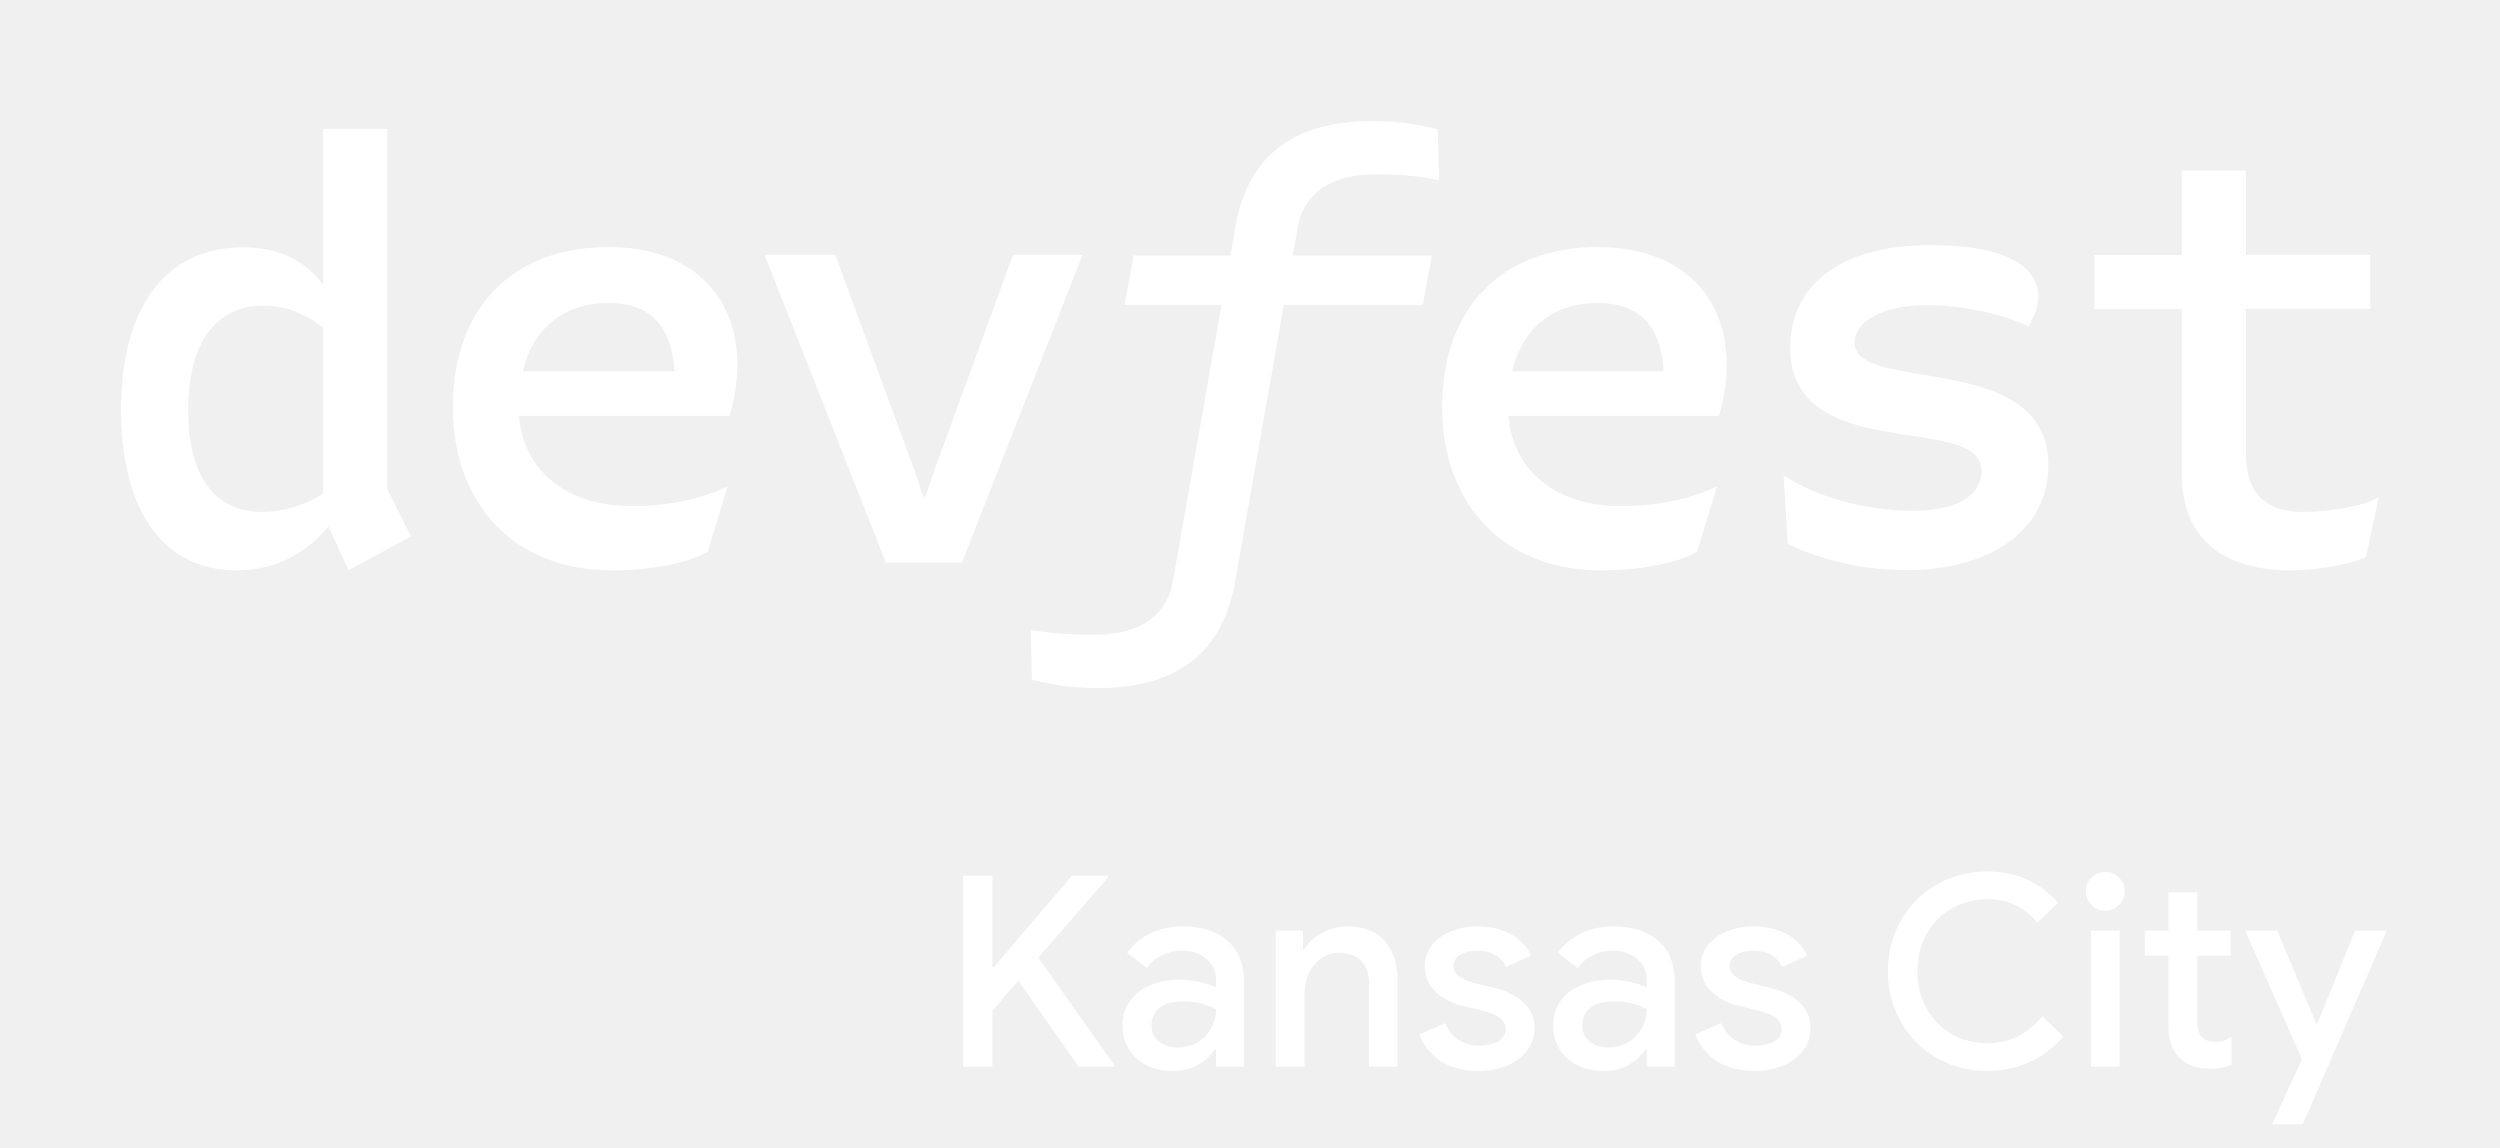
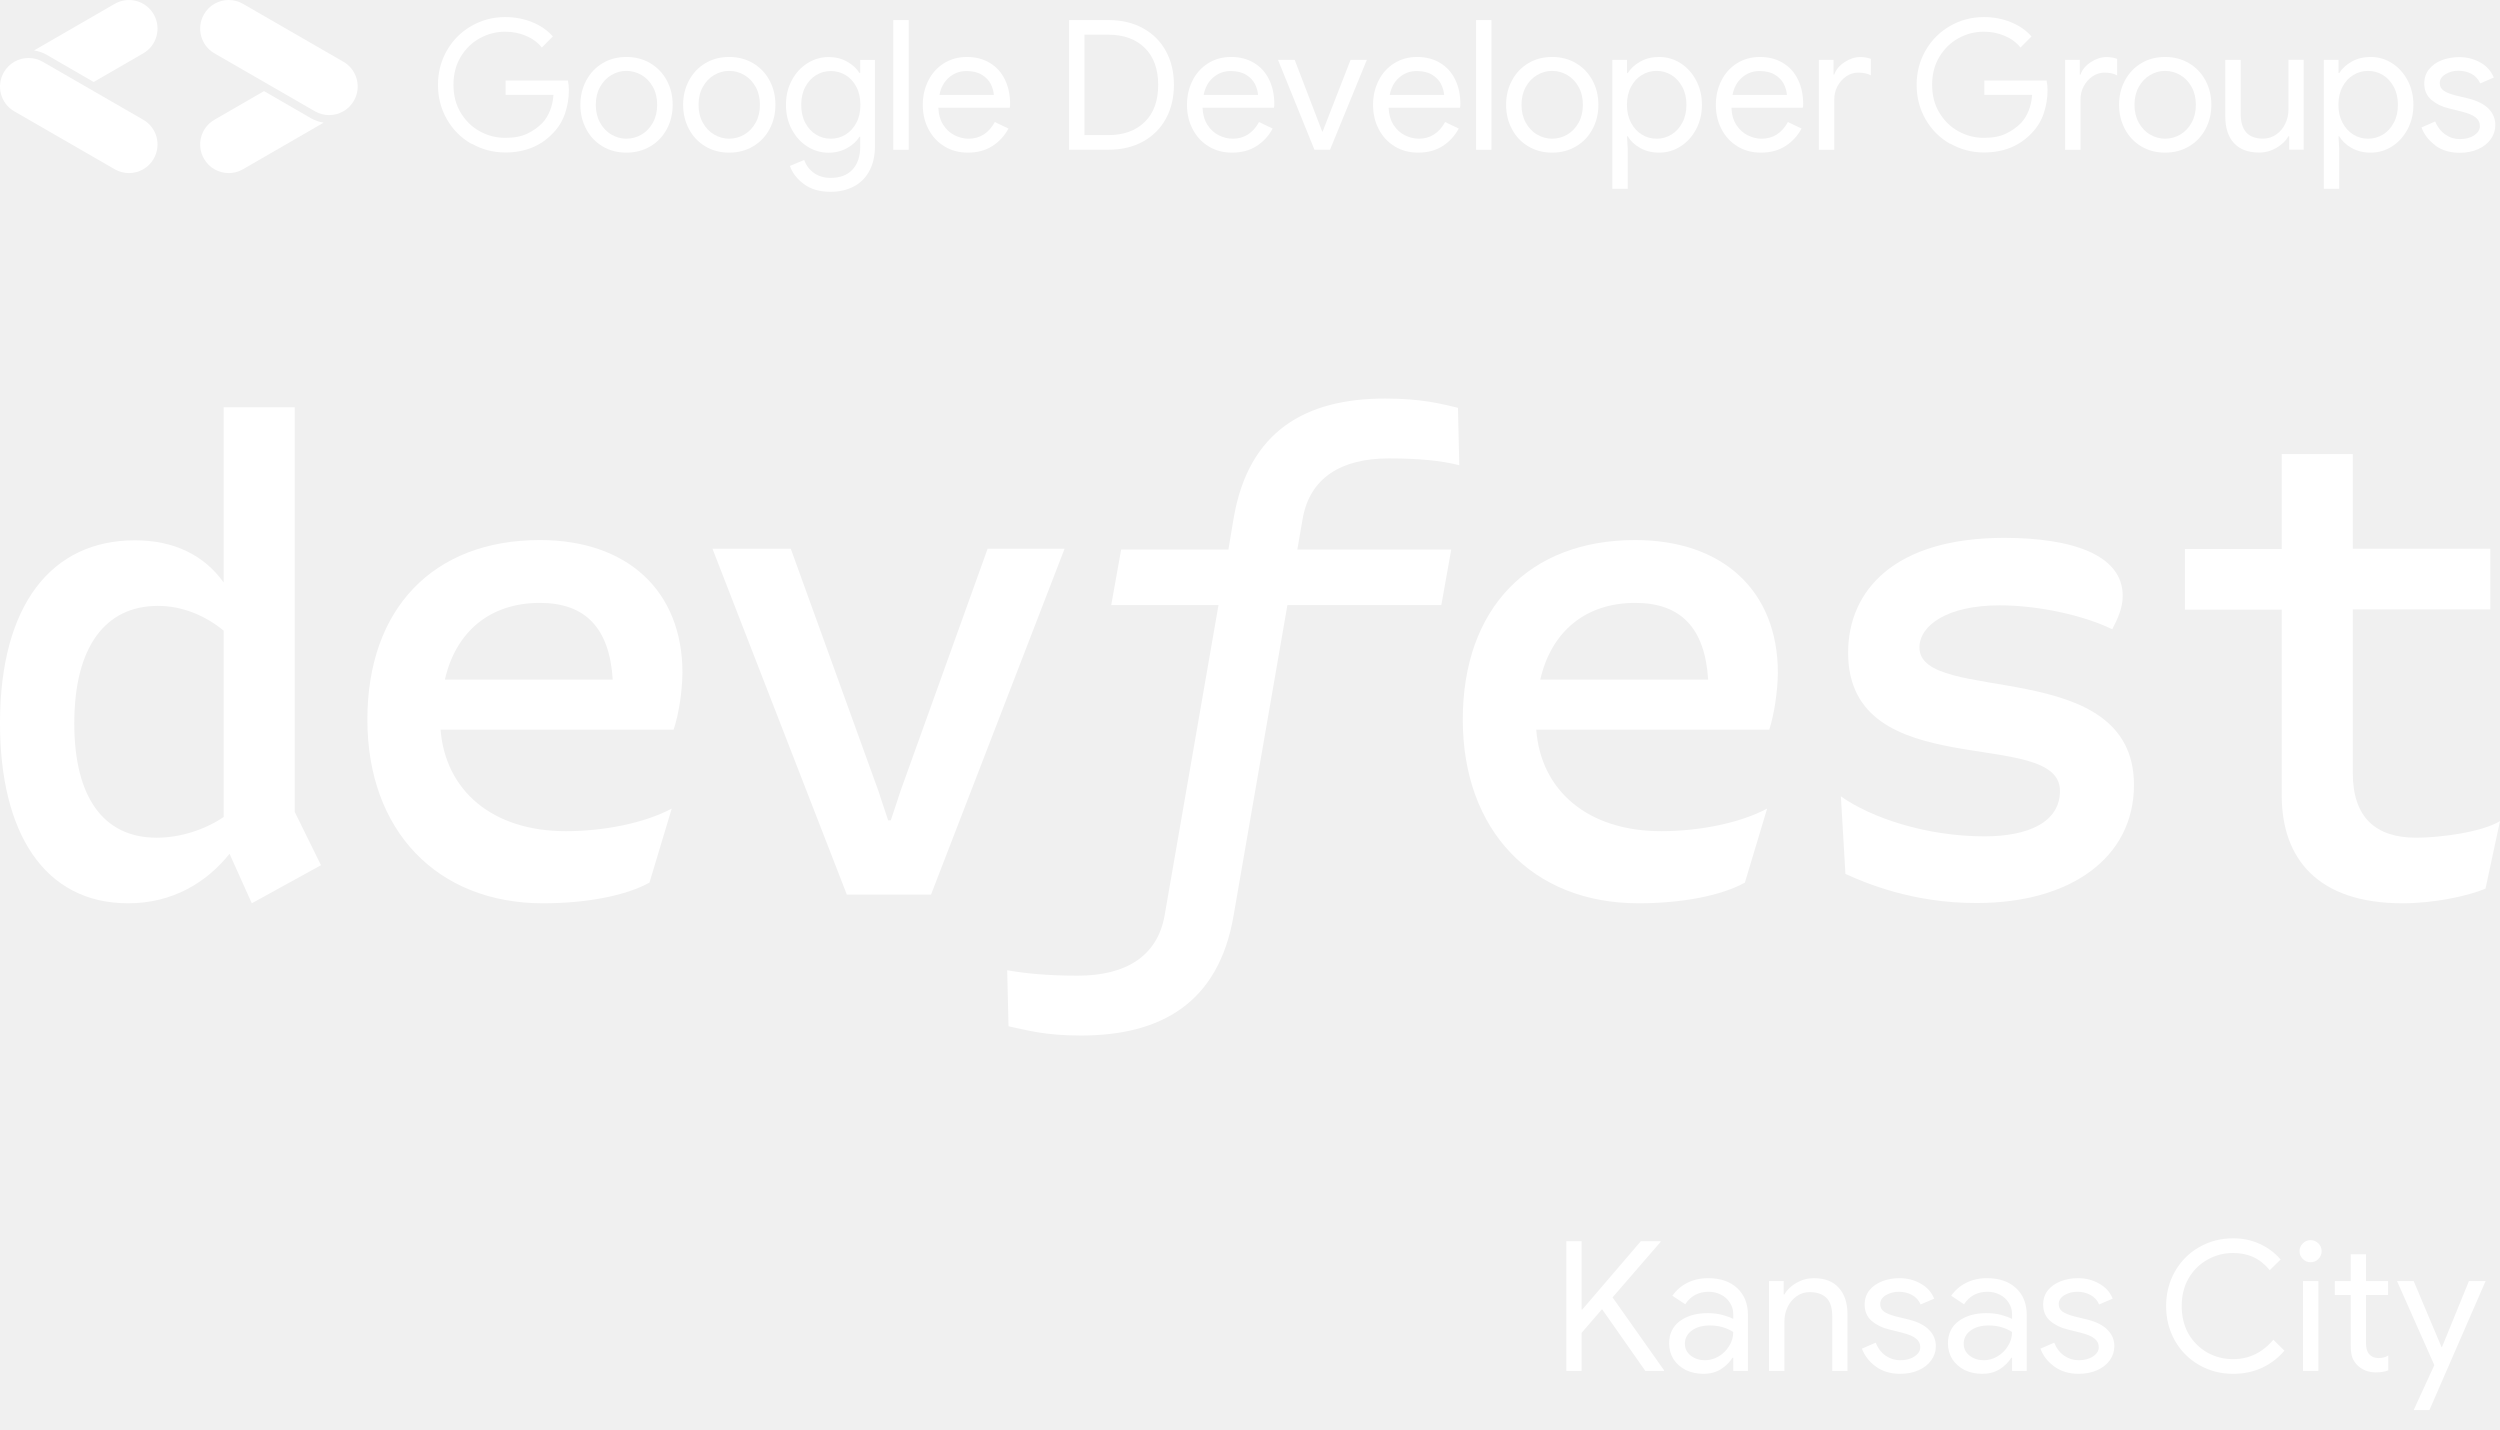
- <svg xmlns="http://www.w3.org/2000/svg" width="900" height="413" viewBox="0 0 900 413" fill="none">
-   <g clip-path="url(#clip0_101_38)">
-     <path d="M147.951 193.121L125.458 205.327L118.221 189.459C110.724 198.701 99.651 205.327 85.266 205.327C57.89 205.327 43.592 182.659 43.592 147.609C43.592 109.508 60.506 89.019 87.445 89.019C100.087 89.019 109.939 93.727 116.303 102.533V46.384H139.407V176.032L147.951 193.121ZM116.303 177.689V117.965C110.288 113.083 102.79 110.031 94.943 110.031C77.855 110.031 67.742 123.109 67.742 147.696C67.742 171.237 77.158 184.315 94.507 184.315C102.18 184.315 110.113 181.787 116.303 177.689Z" fill="white" />
-     <path d="M262.598 149.702H186.835C188.405 169.144 203.575 182.223 227.55 182.223C239.756 182.223 253.008 179.694 261.988 174.986L254.752 198.701C247.254 202.799 234.612 205.327 220.139 205.327C185.702 205.327 163.034 182.048 163.034 146.476C163.034 110.729 184.656 88.932 219.093 88.932C247.515 88.932 265.475 105.149 265.475 131.479C265.388 137.495 264.342 144.557 262.598 149.702ZM188.23 133.659H242.807C241.761 117.006 233.827 109.072 219.093 109.072C202.964 109.072 191.805 118.227 188.23 133.659Z" fill="white" />
-     <path d="M318.919 202.537L275.24 91.722H300.697L329.119 169.144L332.345 178.735H333.217L336.443 169.144L364.69 91.722H389.712L346.295 202.537H318.919Z" fill="white" />
-     <path d="M465.388 91.983H515.432L512.206 109.77H462.162L444.638 209.425C439.756 237.238 421.098 247.701 395.03 247.701C383.086 247.701 377.507 245.957 371.491 244.736L371.055 226.776C377.071 227.822 384.132 228.519 393.984 228.519C409.59 228.519 419.878 222.329 422.232 209.251L439.756 109.77H404.882L408.108 91.983H442.982L444.725 81.695C449.608 54.056 468.003 43.594 493.897 43.594C506.103 43.594 512.293 45.338 517.611 46.558L518.047 64.955C512.031 63.473 504.969 62.775 495.118 62.775C479.686 62.775 469.486 68.966 467.132 82.044L465.388 91.983Z" fill="white" />
-     <path d="M618.832 149.702H543.069C544.551 169.144 559.721 182.223 583.697 182.223C595.902 182.223 609.154 179.694 618.134 174.986L610.898 198.701C603.4 202.799 590.758 205.327 576.286 205.327C541.848 205.327 519.18 182.048 519.18 146.476C519.18 110.729 540.802 88.932 575.24 88.932C603.662 88.932 621.622 105.149 621.622 131.479C621.534 137.495 620.488 144.557 618.832 149.702ZM544.377 133.659H598.954C597.908 117.006 589.974 109.072 575.24 109.072C559.111 109.072 547.951 118.227 544.377 133.659Z" fill="white" />
-     <path d="M643.592 195.911L642.11 171.063C651.962 177.95 669.921 183.879 688.753 183.879C703.051 183.879 713.339 179.345 713.339 169.319C713.339 148.394 644.464 167.837 644.464 125.027C644.464 105.149 659.459 88.234 695.205 88.234C717.001 88.234 733.74 93.553 733.74 106.805C733.74 110.903 731.996 114.303 730.34 117.529C720.924 112.995 706.19 109.857 693.723 109.857C676.635 109.857 667.655 116.309 667.655 123.371C667.655 141.942 737.402 125.725 737.402 167.401C737.402 190.68 716.826 205.24 686.312 205.24C665.388 205.327 649.782 198.701 643.592 195.911Z" fill="white" />
-     <path d="M856.408 178.997L851.7 200.619C846.12 202.973 835.048 205.327 824.76 205.327C797.123 205.327 785.44 191.029 785.44 170.714V111.252H753.967V91.809H785.44V61.38H808.544V91.722H853.269V111.165H808.544V163.564C808.544 177.863 816.042 184.315 829.119 184.315C836.53 184.315 850.218 182.659 856.408 178.997Z" fill="white" />
-     <path d="M346.714 315.264H357.274V348.096H357.85L385.882 315.264H398.938V315.84L373.786 344.736L401.146 383.424V384H388.281L366.586 352.992L357.274 363.84V384H346.714V315.264ZM422.221 385.536C418.701 385.536 415.565 384.864 412.812 383.52C410.061 382.112 407.917 380.16 406.381 377.664C404.845 375.168 404.077 372.32 404.077 369.12C404.077 365.728 404.973 362.816 406.765 360.384C408.557 357.888 410.989 356 414.061 354.72C417.133 353.376 420.557 352.704 424.333 352.704C427.213 352.704 429.805 352.992 432.109 353.568C434.477 354.08 436.365 354.688 437.773 355.392V352.8C437.773 349.664 436.621 347.136 434.317 345.216C432.013 343.232 429.037 342.24 425.389 342.24C422.893 342.24 420.525 342.816 418.285 343.968C416.045 345.056 414.253 346.56 412.909 348.48L405.805 343.008C407.917 340 410.701 337.664 414.157 336C417.677 334.336 421.517 333.504 425.677 333.504C432.717 333.504 438.157 335.264 441.997 338.784C445.901 342.24 447.853 347.104 447.853 353.376V384H437.773V377.952H437.197C435.789 380.128 433.773 381.952 431.149 383.424C428.525 384.832 425.549 385.536 422.221 385.536ZM424.045 377.088C426.605 377.088 428.941 376.48 431.053 375.264C433.165 373.984 434.797 372.288 435.949 370.176C437.165 368.064 437.773 365.792 437.773 363.36C436.237 362.464 434.477 361.76 432.493 361.248C430.509 360.736 428.429 360.48 426.253 360.48C422.221 360.48 419.245 361.28 417.325 362.88C415.469 364.48 414.541 366.592 414.541 369.216C414.541 371.52 415.405 373.408 417.133 374.88C418.861 376.352 421.165 377.088 424.045 377.088ZM459.267 335.04H469.059V341.76H469.635C471.043 339.328 473.155 337.344 475.971 335.808C478.787 334.272 481.827 333.504 485.091 333.504C490.979 333.504 495.459 335.264 498.531 338.784C501.603 342.24 503.139 347.008 503.139 353.088V384H492.867V354.432C492.867 350.592 491.907 347.744 489.987 345.888C488.067 343.968 485.443 343.008 482.115 343.008C479.683 343.008 477.507 343.68 475.587 345.024C473.731 346.368 472.259 348.16 471.171 350.4C470.147 352.64 469.635 355.072 469.635 357.696V384H459.267V335.04ZM532.342 385.536C526.774 385.536 522.166 384.32 518.518 381.888C514.934 379.456 512.406 376.288 510.934 372.384L520.246 368.352C521.398 370.976 523.03 372.992 525.142 374.4C527.254 375.744 529.654 376.416 532.342 376.416C535.094 376.416 537.398 375.936 539.254 374.976C541.11 373.952 542.038 372.448 542.038 370.464C542.038 368.672 541.238 367.264 539.638 366.24C538.102 365.152 535.67 364.224 532.342 363.456L526.486 362.112C522.582 361.152 519.35 359.456 516.79 357.024C514.23 354.592 512.95 351.52 512.95 347.808C512.95 344.992 513.782 342.496 515.446 340.32C517.174 338.144 519.446 336.48 522.262 335.328C525.142 334.112 528.278 333.504 531.67 333.504C536.278 333.504 540.278 334.4 543.67 336.192C547.126 337.984 549.622 340.608 551.158 344.064L542.23 348.096C540.246 344.192 536.758 342.24 531.766 342.24C529.334 342.24 527.286 342.752 525.622 343.776C524.022 344.8 523.222 346.08 523.222 347.616C523.222 350.496 525.718 352.576 530.71 353.856L537.814 355.584C542.614 356.8 546.23 358.624 548.662 361.056C551.158 363.488 552.406 366.496 552.406 370.08C552.406 373.152 551.51 375.872 549.718 378.24C547.99 380.544 545.59 382.336 542.518 383.616C539.446 384.896 536.054 385.536 532.342 385.536ZM577.283 385.536C573.763 385.536 570.627 384.864 567.875 383.52C565.123 382.112 562.979 380.16 561.443 377.664C559.907 375.168 559.139 372.32 559.139 369.12C559.139 365.728 560.035 362.816 561.827 360.384C563.619 357.888 566.051 356 569.123 354.72C572.195 353.376 575.619 352.704 579.395 352.704C582.275 352.704 584.867 352.992 587.171 353.568C589.539 354.08 591.427 354.688 592.835 355.392V352.8C592.835 349.664 591.683 347.136 589.379 345.216C587.075 343.232 584.099 342.24 580.451 342.24C577.955 342.24 575.587 342.816 573.347 343.968C571.107 345.056 569.315 346.56 567.971 348.48L560.867 343.008C562.979 340 565.763 337.664 569.219 336C572.739 334.336 576.579 333.504 580.739 333.504C587.779 333.504 593.219 335.264 597.059 338.784C600.963 342.24 602.915 347.104 602.915 353.376V384H592.835V377.952H592.259C590.851 380.128 588.835 381.952 586.211 383.424C583.587 384.832 580.611 385.536 577.283 385.536ZM579.107 377.088C581.667 377.088 584.003 376.48 586.115 375.264C588.227 373.984 589.859 372.288 591.011 370.176C592.227 368.064 592.835 365.792 592.835 363.36C591.299 362.464 589.539 361.76 587.555 361.248C585.571 360.736 583.491 360.48 581.315 360.48C577.283 360.48 574.307 361.28 572.387 362.88C570.531 364.48 569.603 366.592 569.603 369.216C569.603 371.52 570.467 373.408 572.195 374.88C573.923 376.352 576.227 377.088 579.107 377.088ZM631.717 385.536C626.149 385.536 621.541 384.32 617.893 381.888C614.309 379.456 611.781 376.288 610.309 372.384L619.621 368.352C620.773 370.976 622.405 372.992 624.517 374.4C626.629 375.744 629.029 376.416 631.717 376.416C634.469 376.416 636.773 375.936 638.629 374.976C640.485 373.952 641.413 372.448 641.413 370.464C641.413 368.672 640.613 367.264 639.013 366.24C637.477 365.152 635.045 364.224 631.717 363.456L625.861 362.112C621.957 361.152 618.725 359.456 616.165 357.024C613.605 354.592 612.325 351.52 612.325 347.808C612.325 344.992 613.157 342.496 614.821 340.32C616.549 338.144 618.821 336.48 621.637 335.328C624.517 334.112 627.653 333.504 631.045 333.504C635.653 333.504 639.653 334.4 643.045 336.192C646.501 337.984 648.997 340.608 650.533 344.064L641.605 348.096C639.621 344.192 636.133 342.24 631.141 342.24C628.709 342.24 626.661 342.752 624.997 343.776C623.397 344.8 622.597 346.08 622.597 347.616C622.597 350.496 625.093 352.576 630.085 353.856L637.189 355.584C641.989 356.8 645.605 358.624 648.037 361.056C650.533 363.488 651.781 366.496 651.781 370.08C651.781 373.152 650.885 375.872 649.093 378.24C647.365 380.544 644.965 382.336 641.893 383.616C638.821 384.896 635.429 385.536 631.717 385.536ZM715.441 385.536C708.785 385.536 702.705 383.968 697.201 380.832C691.761 377.696 687.473 373.376 684.337 367.872C681.201 362.368 679.633 356.288 679.633 349.632C679.633 342.976 681.201 336.896 684.337 331.392C687.473 325.888 691.761 321.568 697.201 318.432C702.705 315.296 708.785 313.728 715.441 313.728C725.745 313.728 734.225 317.472 740.881 324.96L733.489 332.16C731.121 329.344 728.465 327.232 725.521 325.824C722.641 324.416 719.313 323.712 715.537 323.712C710.865 323.712 706.609 324.8 702.769 326.976C698.929 329.088 695.889 332.128 693.649 336.096C691.409 340 690.289 344.512 690.289 349.632C690.289 354.752 691.409 359.296 693.649 363.264C695.889 367.168 698.929 370.208 702.769 372.384C706.609 374.496 710.865 375.552 715.537 375.552C723.345 375.552 729.905 372.32 735.217 365.856L742.801 373.152C739.473 377.056 735.473 380.096 730.801 382.272C726.128 384.448 721.009 385.536 715.441 385.536ZM757.906 327.84C755.986 327.84 754.322 327.168 752.914 325.824C751.57 324.416 750.898 322.752 750.898 320.832C750.898 318.912 751.57 317.28 752.914 315.936C754.322 314.592 755.986 313.92 757.906 313.92C759.826 313.92 761.458 314.592 762.802 315.936C764.21 317.28 764.914 318.912 764.914 320.832C764.914 322.752 764.21 324.416 762.802 325.824C761.458 327.168 759.826 327.84 757.906 327.84ZM752.722 335.04H763.09V384H752.722V335.04ZM795.55 384.768C793.374 384.768 791.326 384.448 789.406 383.808C787.55 383.104 786.014 382.144 784.798 380.928C782.046 378.304 780.67 374.592 780.67 369.792V344.064H772.126V335.04H780.67V321.216H791.038V335.04H803.038V344.064H791.038V367.584C791.038 370.272 791.55 372.16 792.574 373.248C793.662 374.464 795.326 375.072 797.566 375.072C798.718 375.072 799.71 374.944 800.542 374.688C801.374 374.368 802.302 373.888 803.326 373.248V383.328C801.15 384.288 798.558 384.768 795.55 384.768ZM828.716 381.312L808.268 335.04H819.788L833.804 368.448H834.284L847.82 335.04H859.244L829.004 404.736H817.964L828.716 381.312Z" fill="white" />
+ <svg xmlns="http://www.w3.org/2000/svg" width="271" height="155" viewBox="0 0 271 155" fill="none">
+   <g clip-path="url(#clip0_160_7633)">
+     <mask id="mask0_160_7633" style="mask-type:alpha" maskUnits="userSpaceOnUse" x="0" y="0" width="355" height="203">
+       <g clip-path="url(#clip1_160_7633)">
+         <path d="M34.794 93.787L27.295 97.917L24.882 92.549C22.382 95.675 18.691 97.917 13.895 97.917C4.767 97.917 0 90.248 0 78.391C0 65.501 5.639 58.57 14.621 58.57C18.836 58.57 22.121 60.163 24.243 63.142V44.147H31.946V88.006L34.794 93.787ZM24.243 88.567V68.362C22.237 66.711 19.737 65.678 17.121 65.678C11.424 65.678 8.052 70.103 8.052 78.42C8.052 86.384 11.191 90.808 16.976 90.808C19.534 90.808 22.179 89.953 24.243 88.567Z" fill="black" />
+         <path d="M73.019 79.099H47.758C48.282 85.676 53.34 90.1 61.333 90.1C65.403 90.1 69.821 89.245 72.815 87.652L70.402 95.675C67.903 97.061 63.688 97.917 58.862 97.917C47.381 97.917 39.823 90.041 39.823 78.007C39.823 65.914 47.032 58.541 58.514 58.541C67.99 58.541 73.978 64.027 73.978 72.934C73.949 74.969 73.6 77.359 73.019 79.099ZM48.224 73.672H66.42C66.071 68.038 63.426 65.354 58.514 65.354C53.136 65.354 49.415 68.451 48.224 73.672Z" fill="black" />
+         <path d="M91.796 96.973L77.233 59.484H85.721L95.197 85.676L96.273 88.921H96.564L97.639 85.676L107.057 59.484H115.4L100.924 96.973H91.796Z" fill="black" />
+         <path d="M140.63 59.573H157.315L156.24 65.59H139.555L133.712 99.303C132.084 108.712 125.864 112.252 117.173 112.252C113.19 112.252 111.33 111.662 109.324 111.249L109.179 105.173C111.185 105.527 113.539 105.763 116.824 105.763C122.027 105.763 125.457 103.668 126.242 99.244L132.084 65.59H120.457L121.533 59.573H133.16L133.741 56.092C135.369 46.742 141.502 43.203 150.136 43.203C154.205 43.203 156.269 43.793 158.042 44.206L158.187 50.429C156.182 49.928 153.827 49.692 150.543 49.692C145.398 49.692 141.997 51.786 141.212 56.21L140.63 59.573Z" fill="black" />
+         <path d="M191.79 79.099H166.53C167.024 85.676 172.082 90.1 180.076 90.1C184.145 90.1 188.563 89.245 191.557 87.652L189.145 95.675C186.645 97.061 182.43 97.917 177.605 97.917C166.123 97.917 158.565 90.041 158.565 78.007C158.565 65.914 165.774 58.541 177.256 58.541C186.732 58.541 192.72 64.027 192.72 72.934C192.691 74.969 192.342 77.359 191.79 79.099ZM166.966 73.672H185.163C184.814 68.038 182.169 65.354 177.256 65.354C171.879 65.354 168.158 68.451 166.966 73.672Z" fill="black" />
+         <path d="M200.045 94.731L199.551 86.325C202.836 88.655 208.824 90.661 215.102 90.661C219.87 90.661 223.3 89.127 223.3 85.735C223.3 78.656 200.336 85.234 200.336 70.752C200.336 64.027 205.336 58.304 217.254 58.304C224.52 58.304 230.102 60.104 230.102 64.587C230.102 65.973 229.52 67.124 228.968 68.215C225.829 66.681 220.916 65.619 216.759 65.619C211.062 65.619 208.068 67.802 208.068 70.191C208.068 76.474 231.322 70.987 231.322 85.086C231.322 92.962 224.462 97.887 214.289 97.887C207.312 97.917 202.109 95.675 200.045 94.731Z" fill="black" />
+         <path d="M271 89.009L269.43 96.324C267.57 97.12 263.878 97.917 260.448 97.917C251.234 97.917 247.339 93.079 247.339 86.207V66.091H236.845V59.514H247.339V49.22H255.042V59.484H269.954V66.062H255.042V83.788C255.042 88.626 257.542 90.808 261.902 90.808C264.373 90.808 268.936 90.248 271 89.009Z" fill="black" />
+       </g>
+       <path d="M169.793 134.548H171.443V141.952H171.521L177.864 134.548H180.005V134.627L174.801 140.636L180.378 148.53V148.609H178.355L173.662 141.912L171.443 144.485V148.609H169.793V134.548ZM184.664 148.923C183.957 148.923 183.315 148.785 182.739 148.511C182.177 148.222 181.731 147.83 181.404 147.332C181.09 146.822 180.933 146.252 180.933 145.624C180.933 144.59 181.319 143.784 182.091 143.208C182.877 142.632 183.878 142.344 185.096 142.344C185.698 142.344 186.242 142.41 186.726 142.541C187.21 142.672 187.597 142.816 187.885 142.973V142.462C187.885 141.991 187.76 141.572 187.511 141.205C187.276 140.826 186.955 140.538 186.549 140.341C186.143 140.132 185.705 140.027 185.233 140.027C184.121 140.027 183.27 140.479 182.681 141.382L181.286 140.459C181.705 139.857 182.242 139.392 182.897 139.065C183.564 138.724 184.317 138.554 185.155 138.554C186.49 138.554 187.544 138.914 188.317 139.634C189.089 140.354 189.475 141.323 189.475 142.541V148.609H187.885V147.175H187.806C187.492 147.673 187.066 148.092 186.53 148.432C185.993 148.759 185.371 148.923 184.664 148.923ZM184.801 147.45C185.325 147.45 185.823 147.313 186.294 147.038C186.765 146.763 187.145 146.39 187.433 145.918C187.734 145.447 187.885 144.936 187.885 144.387C187.151 143.915 186.307 143.68 185.351 143.68C184.526 143.68 183.865 143.869 183.368 144.249C182.883 144.616 182.641 145.087 182.641 145.663C182.641 146.187 182.857 146.619 183.289 146.959C183.721 147.286 184.225 147.45 184.801 147.45ZM191.762 138.868H193.353V140.322H193.431C193.706 139.824 194.138 139.405 194.727 139.065C195.317 138.724 195.945 138.554 196.613 138.554C197.804 138.554 198.707 138.901 199.323 139.595C199.951 140.289 200.265 141.238 200.265 142.442V148.609H198.616V142.698C198.616 141.755 198.4 141.081 197.968 140.675C197.549 140.269 196.947 140.066 196.161 140.066C195.637 140.066 195.166 140.217 194.747 140.518C194.328 140.819 194.001 141.212 193.765 141.696C193.543 142.181 193.431 142.691 193.431 143.228V148.609H191.762V138.868ZM205.977 148.923C204.942 148.923 204.065 148.661 203.345 148.137C202.625 147.614 202.121 146.966 201.833 146.193L203.325 145.545C203.574 146.161 203.934 146.632 204.405 146.959C204.89 147.286 205.414 147.45 205.977 147.45C206.605 147.45 207.122 147.313 207.528 147.038C207.947 146.763 208.156 146.429 208.156 146.036C208.156 145.657 207.999 145.342 207.685 145.094C207.384 144.845 206.86 144.629 206.114 144.446L204.779 144.112C204.045 143.941 203.417 143.634 202.893 143.189C202.383 142.744 202.128 142.154 202.128 141.421C202.128 140.819 202.298 140.302 202.638 139.87C202.992 139.438 203.456 139.111 204.032 138.888C204.608 138.665 205.237 138.554 205.918 138.554C206.755 138.554 207.515 138.751 208.196 139.143C208.889 139.523 209.38 140.066 209.668 140.773L208.196 141.402C207.986 140.93 207.665 140.583 207.233 140.361C206.814 140.138 206.343 140.027 205.819 140.027C205.309 140.027 204.844 140.151 204.425 140.4C204.019 140.649 203.816 140.97 203.816 141.362C203.816 141.703 203.947 141.971 204.209 142.168C204.484 142.364 204.916 142.541 205.505 142.698L206.958 143.051C207.927 143.3 208.647 143.673 209.119 144.171C209.603 144.655 209.845 145.238 209.845 145.918C209.845 146.481 209.681 146.992 209.354 147.45C209.027 147.908 208.569 148.268 207.98 148.53C207.39 148.792 206.723 148.923 205.977 148.923ZM214.888 148.923C214.181 148.923 213.539 148.785 212.963 148.511C212.4 148.222 211.955 147.83 211.628 147.332C211.314 146.822 211.156 146.252 211.156 145.624C211.156 144.59 211.543 143.784 212.315 143.208C213.101 142.632 214.102 142.344 215.32 142.344C215.922 142.344 216.465 142.41 216.95 142.541C217.434 142.672 217.82 142.816 218.108 142.973V142.462C218.108 141.991 217.984 141.572 217.735 141.205C217.499 140.826 217.179 140.538 216.773 140.341C216.367 140.132 215.928 140.027 215.457 140.027C214.344 140.027 213.493 140.479 212.904 141.382L211.51 140.459C211.929 139.857 212.466 139.392 213.12 139.065C213.788 138.724 214.541 138.554 215.379 138.554C216.714 138.554 217.768 138.914 218.54 139.634C219.313 140.354 219.699 141.323 219.699 142.541V148.609H218.108V147.175H218.03C217.715 147.673 217.29 148.092 216.753 148.432C216.216 148.759 215.595 148.923 214.888 148.923ZM215.025 147.45C215.549 147.45 216.046 147.313 216.518 147.038C216.989 146.763 217.368 146.39 217.656 145.918C217.958 145.447 218.108 144.936 218.108 144.387C217.375 143.915 216.531 143.68 215.575 143.68C214.75 143.68 214.089 143.869 213.591 144.249C213.107 144.616 212.865 145.087 212.865 145.663C212.865 146.187 213.081 146.619 213.513 146.959C213.945 147.286 214.449 147.45 215.025 147.45ZM225.327 148.923C224.292 148.923 223.415 148.661 222.695 148.137C221.975 147.614 221.471 146.966 221.183 146.193L222.675 145.545C222.924 146.161 223.284 146.632 223.756 146.959C224.24 147.286 224.764 147.45 225.327 147.45C225.955 147.45 226.472 147.313 226.878 147.038C227.297 146.763 227.506 146.429 227.506 146.036C227.506 145.657 227.349 145.342 227.035 145.094C226.734 144.845 226.21 144.629 225.464 144.446L224.129 144.112C223.395 143.941 222.767 143.634 222.243 143.189C221.733 142.744 221.478 142.154 221.478 141.421C221.478 140.819 221.648 140.302 221.988 139.87C222.342 139.438 222.806 139.111 223.382 138.888C223.958 138.665 224.587 138.554 225.268 138.554C226.105 138.554 226.865 138.751 227.546 139.143C228.239 139.523 228.73 140.066 229.018 140.773L227.546 141.402C227.336 140.93 227.015 140.583 226.583 140.361C226.164 140.138 225.693 140.027 225.169 140.027C224.659 140.027 224.194 140.151 223.775 140.4C223.369 140.649 223.166 140.97 223.166 141.362C223.166 141.703 223.297 141.971 223.559 142.168C223.834 142.364 224.266 142.541 224.855 142.698L226.308 143.051C227.277 143.3 227.997 143.673 228.469 144.171C228.953 144.655 229.195 145.238 229.195 145.918C229.195 146.481 229.032 146.992 228.704 147.45C228.377 147.908 227.919 148.268 227.33 148.53C226.74 148.792 226.073 148.923 225.327 148.923ZM242.073 148.923C240.725 148.923 239.494 148.602 238.381 147.961C237.268 147.319 236.391 146.435 235.75 145.31C235.121 144.184 234.807 142.94 234.807 141.578C234.807 140.217 235.121 138.973 235.75 137.847C236.391 136.721 237.268 135.838 238.381 135.196C239.494 134.555 240.725 134.234 242.073 134.234C243.134 134.234 244.096 134.437 244.96 134.843C245.837 135.235 246.59 135.798 247.218 136.532L246.04 137.69C245.516 137.049 244.927 136.577 244.273 136.276C243.631 135.975 242.898 135.825 242.073 135.825C241.065 135.825 240.136 136.067 239.285 136.551C238.434 137.022 237.753 137.697 237.242 138.574C236.745 139.438 236.496 140.439 236.496 141.578C236.496 142.717 236.745 143.725 237.242 144.603C237.753 145.467 238.434 146.141 239.285 146.625C240.136 147.097 241.065 147.332 242.073 147.332C243.788 147.332 245.241 146.632 246.433 145.231L247.631 146.409C246.989 147.182 246.191 147.797 245.235 148.255C244.279 148.7 243.225 148.923 242.073 148.923ZM250.468 136.826C250.141 136.826 249.859 136.708 249.624 136.473C249.388 136.237 249.27 135.955 249.27 135.628C249.27 135.301 249.388 135.019 249.624 134.784C249.859 134.548 250.141 134.43 250.468 134.43C250.795 134.43 251.077 134.548 251.313 134.784C251.548 135.019 251.666 135.301 251.666 135.628C251.666 135.955 251.548 136.237 251.313 136.473C251.09 136.708 250.809 136.826 250.468 136.826ZM249.643 138.868H251.313V148.609H249.643V138.868ZM257.533 148.766C257.14 148.766 256.773 148.7 256.433 148.569C256.106 148.439 255.824 148.262 255.589 148.039C255.327 147.79 255.13 147.502 255 147.175C254.882 146.835 254.823 146.435 254.823 145.977V140.381H253.095V138.868H254.823V135.962H256.472V138.868H258.868V140.381H256.472V145.565C256.472 146.115 256.584 146.521 256.806 146.782C257.055 147.07 257.395 147.214 257.827 147.214C258.233 147.214 258.587 147.123 258.888 146.94V148.55C258.678 148.628 258.475 148.681 258.279 148.707C258.096 148.746 257.847 148.766 257.533 148.766ZM263.881 147.98L259.836 138.868H261.643L264.667 146.036H264.706L267.632 138.868H269.439L263.351 152.85H261.643L263.881 147.98Z" fill="black" />
+       <g clip-path="url(#clip2_160_7633)">
+         <path d="M51.1 15.59C49.983 14.951 49.096 14.064 48.448 12.938C47.8 11.812 47.476 10.567 47.476 9.202C47.476 7.838 47.8 6.593 48.448 5.467C49.096 4.341 49.983 3.454 51.1 2.814C52.218 2.175 53.437 1.851 54.759 1.851C55.791 1.851 56.764 2.03 57.676 2.397C58.589 2.763 59.339 3.284 59.928 3.949L58.734 5.151C58.29 4.597 57.719 4.179 57.011 3.881C56.312 3.582 55.561 3.437 54.759 3.437C53.779 3.437 52.857 3.676 51.996 4.153C51.135 4.631 50.452 5.305 49.932 6.175C49.412 7.045 49.156 8.051 49.156 9.194C49.156 10.337 49.412 11.335 49.932 12.204C50.452 13.074 51.135 13.748 51.996 14.226C52.857 14.703 53.77 14.942 54.759 14.942C55.749 14.942 56.491 14.797 57.13 14.499C57.761 14.2 58.316 13.816 58.793 13.33C59.135 12.963 59.407 12.52 59.621 11.991C59.834 11.463 59.953 10.9 59.996 10.286H54.81V8.733H61.565C61.633 9.1 61.667 9.441 61.667 9.757C61.667 10.618 61.531 11.463 61.258 12.281C60.985 13.1 60.542 13.816 59.945 14.431C58.623 15.829 56.9 16.529 54.776 16.529C53.454 16.529 52.235 16.204 51.118 15.565L51.1 15.59Z" fill="black" />
+         <path d="M65.326 15.872C64.567 15.42 63.97 14.797 63.552 14.004C63.126 13.211 62.913 12.332 62.913 11.36C62.913 10.388 63.126 9.509 63.552 8.716C63.979 7.923 64.567 7.301 65.326 6.848C66.085 6.396 66.947 6.175 67.902 6.175C68.857 6.175 69.719 6.396 70.486 6.848C71.254 7.301 71.851 7.923 72.277 8.716C72.704 9.509 72.917 10.388 72.917 11.36C72.917 12.332 72.704 13.211 72.277 14.004C71.851 14.797 71.254 15.42 70.486 15.872C69.719 16.324 68.857 16.546 67.902 16.546C66.947 16.546 66.085 16.324 65.326 15.872ZM69.548 14.584C70.06 14.286 70.469 13.851 70.776 13.296C71.083 12.742 71.237 12.094 71.237 11.36C71.237 10.627 71.083 9.979 70.776 9.424C70.469 8.87 70.06 8.435 69.548 8.136C69.036 7.838 68.49 7.684 67.902 7.684C67.314 7.684 66.785 7.838 66.273 8.136C65.761 8.435 65.352 8.87 65.045 9.424C64.738 9.979 64.584 10.627 64.584 11.36C64.584 12.094 64.738 12.742 65.045 13.296C65.352 13.851 65.761 14.286 66.273 14.584C66.785 14.883 67.331 15.036 67.902 15.036C68.473 15.036 69.045 14.883 69.548 14.584Z" fill="black" />
+         <path d="M76.465 15.872C75.706 15.42 75.109 14.797 74.691 14.004C74.264 13.211 74.051 12.332 74.051 11.36C74.051 10.388 74.264 9.509 74.691 8.716C75.117 7.923 75.706 7.301 76.465 6.848C77.224 6.396 78.085 6.175 79.04 6.175C79.996 6.175 80.857 6.396 81.625 6.848C82.392 7.301 82.989 7.923 83.416 8.716C83.842 9.509 84.055 10.388 84.055 11.36C84.055 12.332 83.842 13.211 83.416 14.004C82.989 14.797 82.392 15.42 81.625 15.872C80.857 16.324 79.996 16.546 79.04 16.546C78.085 16.546 77.224 16.324 76.465 15.872ZM80.686 14.584C81.198 14.286 81.608 13.851 81.915 13.296C82.222 12.742 82.375 12.094 82.375 11.36C82.375 10.627 82.222 9.979 81.915 9.424C81.608 8.87 81.198 8.435 80.686 8.136C80.175 7.838 79.629 7.684 79.04 7.684C78.452 7.684 77.923 7.838 77.411 8.136C76.9 8.435 76.49 8.87 76.183 9.424C75.876 9.979 75.723 10.627 75.723 11.36C75.723 12.094 75.876 12.742 76.183 13.296C76.49 13.851 76.9 14.286 77.411 14.584C77.923 14.883 78.469 15.036 79.04 15.036C79.612 15.036 80.183 14.883 80.686 14.584Z" fill="black" />
+         <path d="M87.134 19.948C86.383 19.386 85.88 18.729 85.624 17.987L87.177 17.339C87.373 17.91 87.722 18.379 88.226 18.746C88.729 19.104 89.326 19.283 90.025 19.283C91.057 19.283 91.859 18.985 92.413 18.379C92.968 17.782 93.249 16.938 93.249 15.863V14.823H93.172C92.857 15.318 92.405 15.735 91.816 16.059C91.228 16.384 90.562 16.554 89.812 16.554C88.985 16.554 88.217 16.332 87.518 15.88C86.81 15.437 86.247 14.814 85.829 14.03C85.411 13.245 85.198 12.358 85.198 11.369C85.198 10.379 85.411 9.492 85.829 8.708C86.247 7.923 86.81 7.301 87.518 6.857C88.226 6.414 88.993 6.183 89.812 6.183C90.562 6.183 91.228 6.345 91.816 6.678C92.405 7.002 92.857 7.42 93.172 7.915H93.249V6.499H94.844V15.846C94.844 16.921 94.631 17.833 94.213 18.575C93.795 19.326 93.224 19.88 92.49 20.247C91.765 20.614 90.938 20.793 90.025 20.793C88.848 20.793 87.885 20.511 87.134 19.948ZM91.654 14.592C92.14 14.294 92.524 13.876 92.823 13.322C93.121 12.767 93.266 12.119 93.266 11.369C93.266 10.618 93.121 9.961 92.823 9.407C92.524 8.844 92.14 8.426 91.654 8.136C91.168 7.846 90.639 7.701 90.059 7.701C89.479 7.701 88.951 7.846 88.465 8.145C87.978 8.443 87.595 8.861 87.296 9.416C86.998 9.97 86.853 10.618 86.853 11.369C86.853 12.119 86.998 12.767 87.296 13.322C87.595 13.876 87.978 14.303 88.465 14.592C88.951 14.891 89.479 15.036 90.059 15.036C90.639 15.036 91.168 14.891 91.654 14.592Z" fill="black" />
+         <path d="M96.831 2.175H98.503V16.238H96.831V2.175Z" fill="black" />
+         <path d="M102.4 15.88C101.658 15.437 101.078 14.823 100.66 14.03C100.243 13.245 100.029 12.358 100.029 11.36C100.029 10.414 100.225 9.552 100.618 8.759C101.01 7.966 101.573 7.335 102.298 6.874C103.023 6.414 103.859 6.175 104.805 6.175C105.752 6.175 106.579 6.388 107.287 6.814C108.004 7.241 108.549 7.838 108.925 8.614C109.308 9.39 109.496 10.277 109.496 11.283C109.496 11.471 109.479 11.599 109.453 11.676H101.718C101.744 12.409 101.923 13.023 102.247 13.535C102.571 14.038 102.98 14.413 103.475 14.661C103.97 14.908 104.473 15.036 104.993 15.036C106.221 15.036 107.176 14.431 107.842 13.228L109.317 13.936C108.899 14.72 108.319 15.352 107.577 15.829C106.835 16.307 105.948 16.546 104.916 16.546C103.97 16.546 103.134 16.324 102.392 15.88H102.4ZM107.731 10.286C107.705 9.893 107.594 9.501 107.398 9.109C107.202 8.716 106.886 8.384 106.443 8.111C106.008 7.838 105.445 7.701 104.763 7.701C104.029 7.701 103.398 7.94 102.861 8.409C102.324 8.878 101.982 9.509 101.837 10.294H107.731V10.286Z" fill="black" />
+         <path d="M115.884 2.175H120.148C121.59 2.175 122.843 2.473 123.918 3.07C124.993 3.667 125.82 4.495 126.391 5.552C126.971 6.61 127.253 7.829 127.253 9.202C127.253 10.575 126.963 11.795 126.391 12.853C125.811 13.91 124.993 14.738 123.918 15.335C122.843 15.931 121.59 16.23 120.148 16.23H115.884V2.166V2.175ZM120.148 14.644C121.811 14.644 123.125 14.166 124.097 13.211C125.069 12.256 125.547 10.917 125.547 9.202C125.547 7.488 125.061 6.149 124.097 5.194C123.125 4.239 121.811 3.761 120.148 3.761H117.556V14.644H120.148Z" fill="black" />
+         <path d="M131.04 15.88C130.298 15.437 129.718 14.823 129.3 14.03C128.882 13.245 128.669 12.358 128.669 11.36C128.669 10.414 128.865 9.552 129.257 8.759C129.649 7.966 130.212 7.335 130.937 6.874C131.662 6.414 132.498 6.175 133.445 6.175C134.391 6.175 135.219 6.388 135.926 6.814C136.643 7.241 137.189 7.838 137.564 8.614C137.948 9.39 138.135 10.277 138.135 11.283C138.135 11.471 138.118 11.599 138.093 11.676H130.357C130.383 12.409 130.562 13.023 130.886 13.535C131.21 14.038 131.619 14.413 132.114 14.661C132.609 14.908 133.112 15.036 133.632 15.036C134.86 15.036 135.816 14.431 136.481 13.228L137.956 13.936C137.538 14.72 136.958 15.352 136.216 15.829C135.474 16.307 134.587 16.546 133.556 16.546C132.609 16.546 131.773 16.324 131.031 15.88H131.04ZM136.37 10.286C136.344 9.893 136.233 9.501 136.037 9.109C135.841 8.716 135.526 8.384 135.082 8.111C134.647 7.838 134.084 7.701 133.402 7.701C132.669 7.701 132.037 7.94 131.5 8.409C130.963 8.878 130.622 9.509 130.477 10.294H136.37V10.286Z" fill="black" />
+         <path d="M138.536 6.49H140.344L143.329 14.268H143.372L146.4 6.49H148.165L144.174 16.23H142.485L138.536 6.49Z" fill="black" />
+         <path d="M151.21 15.88C150.468 15.437 149.888 14.823 149.47 14.03C149.052 13.245 148.839 12.358 148.839 11.36C148.839 10.414 149.035 9.552 149.427 8.759C149.82 7.966 150.382 7.335 151.107 6.874C151.832 6.414 152.668 6.175 153.615 6.175C154.561 6.175 155.389 6.388 156.097 6.814C156.813 7.241 157.359 7.838 157.734 8.614C158.118 9.39 158.306 10.277 158.306 11.283C158.306 11.471 158.288 11.599 158.263 11.676H150.527C150.553 12.409 150.732 13.023 151.056 13.535C151.38 14.038 151.79 14.413 152.284 14.661C152.779 14.908 153.282 15.036 153.802 15.036C155.031 15.036 155.986 14.431 156.651 13.228L158.126 13.936C157.709 14.72 157.129 15.352 156.387 15.829C155.645 16.307 154.758 16.546 153.726 16.546C152.779 16.546 151.943 16.324 151.201 15.88H151.21ZM156.54 10.286C156.515 9.893 156.404 9.501 156.207 9.109C156.011 8.716 155.696 8.384 155.252 8.111C154.817 7.838 154.254 7.701 153.572 7.701C152.839 7.701 152.208 7.94 151.67 8.409C151.133 8.878 150.792 9.509 150.647 10.294H156.54V10.286Z" fill="black" />
+         <path d="M160.003 2.175H161.674V16.238H160.003V2.175Z" fill="black" />
+         <path d="M165.674 15.872C164.915 15.42 164.318 14.797 163.9 14.004C163.474 13.211 163.261 12.332 163.261 11.36C163.261 10.388 163.474 9.509 163.9 8.716C164.327 7.923 164.915 7.301 165.674 6.848C166.433 6.396 167.295 6.175 168.25 6.175C169.205 6.175 170.067 6.396 170.834 6.848C171.602 7.301 172.199 7.923 172.625 8.716C173.052 9.509 173.265 10.388 173.265 11.36C173.265 12.332 173.052 13.211 172.625 14.004C172.199 14.797 171.602 15.42 170.834 15.872C170.067 16.324 169.205 16.546 168.25 16.546C167.295 16.546 166.433 16.324 165.674 15.872ZM169.896 14.584C170.408 14.286 170.817 13.851 171.124 13.296C171.431 12.742 171.585 12.094 171.585 11.36C171.585 10.627 171.431 9.979 171.124 9.424C170.817 8.87 170.408 8.435 169.896 8.136C169.384 7.838 168.839 7.684 168.25 7.684C167.662 7.684 167.133 7.838 166.621 8.136C166.109 8.435 165.7 8.87 165.393 9.424C165.086 9.979 164.932 10.627 164.932 11.36C164.932 12.094 165.086 12.742 165.393 13.296C165.7 13.851 166.109 14.286 166.621 14.584C167.133 14.883 167.679 15.036 168.25 15.036C168.821 15.036 169.393 14.883 169.896 14.584Z" fill="black" />
+         <path d="M174.774 6.49H176.369V7.923H176.446C176.762 7.428 177.214 7.011 177.802 6.678C178.391 6.345 179.073 6.175 179.849 6.175C180.685 6.175 181.461 6.396 182.169 6.848C182.877 7.301 183.44 7.923 183.857 8.708C184.275 9.492 184.489 10.379 184.489 11.36C184.489 12.341 184.275 13.228 183.857 14.013C183.44 14.797 182.877 15.42 182.169 15.872C181.461 16.324 180.693 16.546 179.849 16.546C179.073 16.546 178.391 16.375 177.794 16.042C177.197 15.71 176.753 15.283 176.446 14.772H176.369L176.446 16.128V20.469H174.774V6.482V6.49ZM181.188 14.584C181.683 14.286 182.075 13.851 182.365 13.296C182.663 12.742 182.808 12.094 182.808 11.36C182.808 10.627 182.663 9.979 182.365 9.424C182.066 8.87 181.674 8.435 181.188 8.136C180.693 7.838 180.165 7.684 179.585 7.684C179.005 7.684 178.476 7.829 177.981 8.128C177.487 8.426 177.094 8.844 176.804 9.407C176.506 9.961 176.361 10.618 176.361 11.36C176.361 12.102 176.506 12.742 176.804 13.305C177.103 13.868 177.495 14.294 177.981 14.592C178.467 14.891 179.005 15.036 179.585 15.036C180.165 15.036 180.693 14.883 181.188 14.584Z" fill="black" />
+         <path d="M188.369 15.88C187.627 15.437 187.047 14.823 186.629 14.03C186.211 13.245 185.998 12.358 185.998 11.36C185.998 10.414 186.194 9.552 186.587 8.759C186.979 7.966 187.542 7.335 188.267 6.874C188.992 6.414 189.827 6.175 190.774 6.175C191.721 6.175 192.548 6.388 193.256 6.814C193.972 7.241 194.518 7.838 194.893 8.614C195.277 9.39 195.465 10.277 195.465 11.283C195.465 11.471 195.448 11.599 195.422 11.676H187.687C187.712 12.409 187.891 13.023 188.215 13.535C188.54 14.038 188.949 14.413 189.444 14.661C189.938 14.908 190.441 15.036 190.962 15.036C192.19 15.036 193.145 14.431 193.81 13.228L195.286 13.936C194.868 14.72 194.288 15.352 193.546 15.829C192.804 16.307 191.917 16.546 190.885 16.546C189.938 16.546 189.102 16.324 188.36 15.88H188.369ZM193.699 10.286C193.674 9.893 193.563 9.501 193.367 9.109C193.171 8.716 192.855 8.384 192.412 8.111C191.977 7.838 191.414 7.701 190.731 7.701C189.998 7.701 189.367 7.94 188.83 8.409C188.292 8.878 187.951 9.509 187.806 10.294H193.699V10.286Z" fill="black" />
+         <path d="M197.162 6.49H198.757V8.085H198.834C199.013 7.548 199.397 7.096 199.96 6.729C200.531 6.362 201.094 6.183 201.657 6.183C202.066 6.183 202.441 6.252 202.8 6.379V8.17C202.45 7.974 201.989 7.872 201.426 7.872C200.966 7.872 200.539 8.008 200.139 8.273C199.738 8.546 199.422 8.904 199.183 9.347C198.945 9.791 198.834 10.277 198.834 10.806V16.239H197.162V6.499V6.49Z" fill="black" />
+         <path d="M211.388 15.59C210.271 14.951 209.384 14.064 208.735 12.938C208.087 11.812 207.763 10.567 207.763 9.202C207.763 7.838 208.087 6.593 208.735 5.467C209.384 4.341 210.271 3.454 211.388 2.814C212.505 2.175 213.725 1.851 215.047 1.851C216.079 1.851 217.051 2.03 217.963 2.397C218.876 2.763 219.627 3.284 220.215 3.949L219.021 5.151C218.578 4.597 218.006 4.179 217.298 3.881C216.599 3.582 215.848 3.437 215.047 3.437C214.066 3.437 213.145 3.676 212.283 4.153C211.422 4.631 210.74 5.305 210.219 6.175C209.699 7.045 209.443 8.051 209.443 9.194C209.443 10.337 209.699 11.335 210.219 12.204C210.74 13.074 211.422 13.748 212.283 14.226C213.145 14.703 214.057 14.942 215.047 14.942C216.036 14.942 216.778 14.797 217.418 14.499C218.049 14.2 218.603 13.816 219.081 13.33C219.422 12.963 219.695 12.52 219.908 11.991C220.121 11.463 220.241 10.9 220.283 10.286H215.098V8.733H221.853C221.921 9.1 221.955 9.441 221.955 9.757C221.955 10.618 221.818 11.463 221.545 12.281C221.273 13.1 220.829 13.816 220.232 14.431C218.91 15.829 217.187 16.529 215.064 16.529C213.742 16.529 212.522 16.204 211.405 15.565L211.388 15.59Z" fill="black" />
+         <path d="M223.857 6.49H225.452V8.085H225.528C225.707 7.548 226.091 7.096 226.654 6.729C227.226 6.362 227.788 6.183 228.351 6.183C228.761 6.183 229.136 6.252 229.494 6.379V8.17C229.144 7.974 228.684 7.872 228.121 7.872C227.66 7.872 227.234 8.008 226.833 8.273C226.432 8.546 226.117 8.904 225.878 9.347C225.639 9.791 225.528 10.277 225.528 10.806V16.239H223.857V6.499V6.49Z" fill="black" />
+         <path d="M232.121 15.872C231.362 15.42 230.765 14.797 230.347 14.004C229.921 13.211 229.707 12.332 229.707 11.36C229.707 10.388 229.921 9.509 230.347 8.716C230.773 7.923 231.362 7.301 232.121 6.848C232.88 6.396 233.741 6.175 234.697 6.175C235.652 6.175 236.513 6.396 237.281 6.848C238.048 7.301 238.645 7.923 239.072 8.716C239.498 9.509 239.711 10.388 239.711 11.36C239.711 12.332 239.498 13.211 239.072 14.004C238.645 14.797 238.048 15.42 237.281 15.872C236.513 16.324 235.652 16.546 234.697 16.546C233.741 16.546 232.88 16.324 232.121 15.872ZM236.343 14.584C236.854 14.286 237.264 13.851 237.571 13.296C237.878 12.742 238.031 12.094 238.031 11.36C238.031 10.627 237.878 9.979 237.571 9.424C237.264 8.87 236.854 8.435 236.343 8.136C235.831 7.838 235.285 7.684 234.697 7.684C234.108 7.684 233.579 7.838 233.068 8.136C232.556 8.435 232.147 8.87 231.84 9.424C231.533 9.979 231.379 10.627 231.379 11.36C231.379 12.094 231.533 12.742 231.84 13.296C232.147 13.851 232.556 14.286 233.068 14.584C233.579 14.883 234.125 15.036 234.697 15.036C235.268 15.036 235.839 14.883 236.343 14.584Z" fill="black" />
+         <path d="M242.151 15.505C241.528 14.814 241.221 13.851 241.221 12.622V6.49H242.893V12.341C242.893 14.132 243.694 15.027 245.306 15.027C245.844 15.027 246.321 14.874 246.748 14.575C247.174 14.277 247.498 13.885 247.728 13.399C247.959 12.912 248.07 12.401 248.07 11.863V6.482H249.716V16.221H248.146V14.772H248.07C247.78 15.266 247.345 15.693 246.765 16.025C246.185 16.366 245.554 16.537 244.888 16.537C243.686 16.537 242.773 16.187 242.151 15.496V15.505Z" fill="black" />
+         <path d="M251.899 6.49H253.494V7.923H253.57C253.886 7.428 254.338 7.011 254.927 6.678C255.515 6.345 256.197 6.175 256.973 6.175C257.809 6.175 258.585 6.396 259.293 6.848C260.001 7.301 260.564 7.923 260.982 8.708C261.4 9.492 261.613 10.379 261.613 11.36C261.613 12.341 261.4 13.228 260.982 14.013C260.564 14.797 260.001 15.42 259.293 15.872C258.585 16.324 257.818 16.546 256.973 16.546C256.197 16.546 255.515 16.375 254.918 16.042C254.321 15.71 253.877 15.283 253.57 14.772H253.494L253.57 16.128V20.469H251.899V6.482V6.49ZM258.312 14.584C258.807 14.286 259.199 13.851 259.489 13.296C259.788 12.742 259.933 12.094 259.933 11.36C259.933 10.627 259.788 9.979 259.489 9.424C259.191 8.87 258.798 8.435 258.312 8.136C257.818 7.838 257.289 7.684 256.709 7.684C256.129 7.684 255.6 7.829 255.106 8.128C254.611 8.426 254.219 8.844 253.929 9.407C253.63 9.961 253.485 10.618 253.485 11.36C253.485 12.102 253.63 12.742 253.929 13.305C254.227 13.868 254.619 14.294 255.106 14.592C255.592 14.891 256.129 15.036 256.709 15.036C257.289 15.036 257.818 14.883 258.312 14.584Z" fill="black" />
+         <path d="M264.001 15.761C263.285 15.241 262.773 14.592 262.491 13.816L263.967 13.168C264.231 13.782 264.598 14.251 265.076 14.584C265.553 14.917 266.073 15.079 266.636 15.079C267.267 15.079 267.788 14.942 268.197 14.669C268.606 14.396 268.82 14.064 268.82 13.671C268.82 13.279 268.666 12.981 268.359 12.725C268.052 12.477 267.523 12.264 266.781 12.077L265.442 11.744C264.709 11.573 264.086 11.266 263.566 10.823C263.046 10.379 262.79 9.791 262.79 9.057C262.79 8.452 262.96 7.94 263.31 7.505C263.66 7.07 264.12 6.746 264.692 6.524C265.272 6.303 265.894 6.192 266.577 6.192C267.412 6.192 268.18 6.388 268.862 6.772C269.553 7.156 270.039 7.701 270.329 8.409L268.854 9.04C268.641 8.571 268.325 8.222 267.899 8C267.472 7.778 266.995 7.667 266.474 7.667C265.954 7.667 265.502 7.795 265.093 8.043C264.683 8.29 264.47 8.614 264.47 9.006C264.47 9.347 264.607 9.612 264.871 9.808C265.135 10.004 265.57 10.183 266.159 10.337L267.609 10.686C268.581 10.934 269.297 11.309 269.775 11.795C270.253 12.29 270.491 12.87 270.491 13.552C270.491 14.115 270.329 14.627 269.997 15.087C269.664 15.548 269.212 15.906 268.624 16.17C268.035 16.435 267.37 16.563 266.619 16.563C265.587 16.563 264.709 16.298 263.984 15.778L264.001 15.761Z" fill="black" />
+         <path d="M15.528 12.981L4.645 6.704C4.159 6.422 3.622 6.286 3.101 6.286C2.027 6.286 0.986 6.84 0.415 7.838C-0.438 9.322 0.065 11.215 1.549 12.068L12.432 18.345C12.918 18.627 13.455 18.763 13.975 18.763C15.05 18.763 16.09 18.209 16.662 17.211C17.515 15.727 17.012 13.834 15.528 12.981Z" fill="black" />
+         <path d="M37.224 6.695L26.342 0.418C25.856 0.136 25.319 0 24.798 0C23.724 0 22.683 0.554 22.112 1.552C21.259 3.036 21.762 4.93 23.246 5.782L34.129 12.059C34.615 12.341 35.152 12.477 35.672 12.477C36.747 12.477 37.787 11.923 38.359 10.925C39.212 9.441 38.708 7.548 37.224 6.695Z" fill="black" />
+         <path d="M33.694 12.81L28.619 9.876L23.246 12.981C21.762 13.834 21.259 15.727 22.112 17.211C22.683 18.209 23.724 18.763 24.798 18.763C25.327 18.763 25.856 18.627 26.342 18.345L35.084 13.296C34.598 13.219 34.12 13.057 33.685 12.81H33.694Z" fill="black" />
+         <path d="M5.08 5.953L10.155 8.887L15.528 5.782C17.012 4.93 17.515 3.036 16.662 1.552C15.809 0.068 13.916 -0.435 12.432 0.418L3.69 5.467C4.176 5.544 4.654 5.706 5.088 5.953H5.08Z" fill="black" />
+       </g>
+     </mask>
+     <g mask="url(#mask0_160_7633)">
+       <rect width="271" height="154.483" fill="white" />
+     </g>
  </g>
  <defs>
-     <clipPath id="clip0_101_38">
-       <rect width="900" height="413" fill="white" />
+     <clipPath id="clip0_160_7633">
+       <rect width="271" height="154.483" fill="white" />
+     </clipPath>
+     <clipPath id="clip1_160_7633">
+       <rect width="271" height="69" fill="white" transform="translate(0 43.2029)" />
+     </clipPath>
+     <clipPath id="clip2_160_7633">
+       <rect width="271" height="20.793" fill="white" />
    </clipPath>
  </defs>
</svg>
